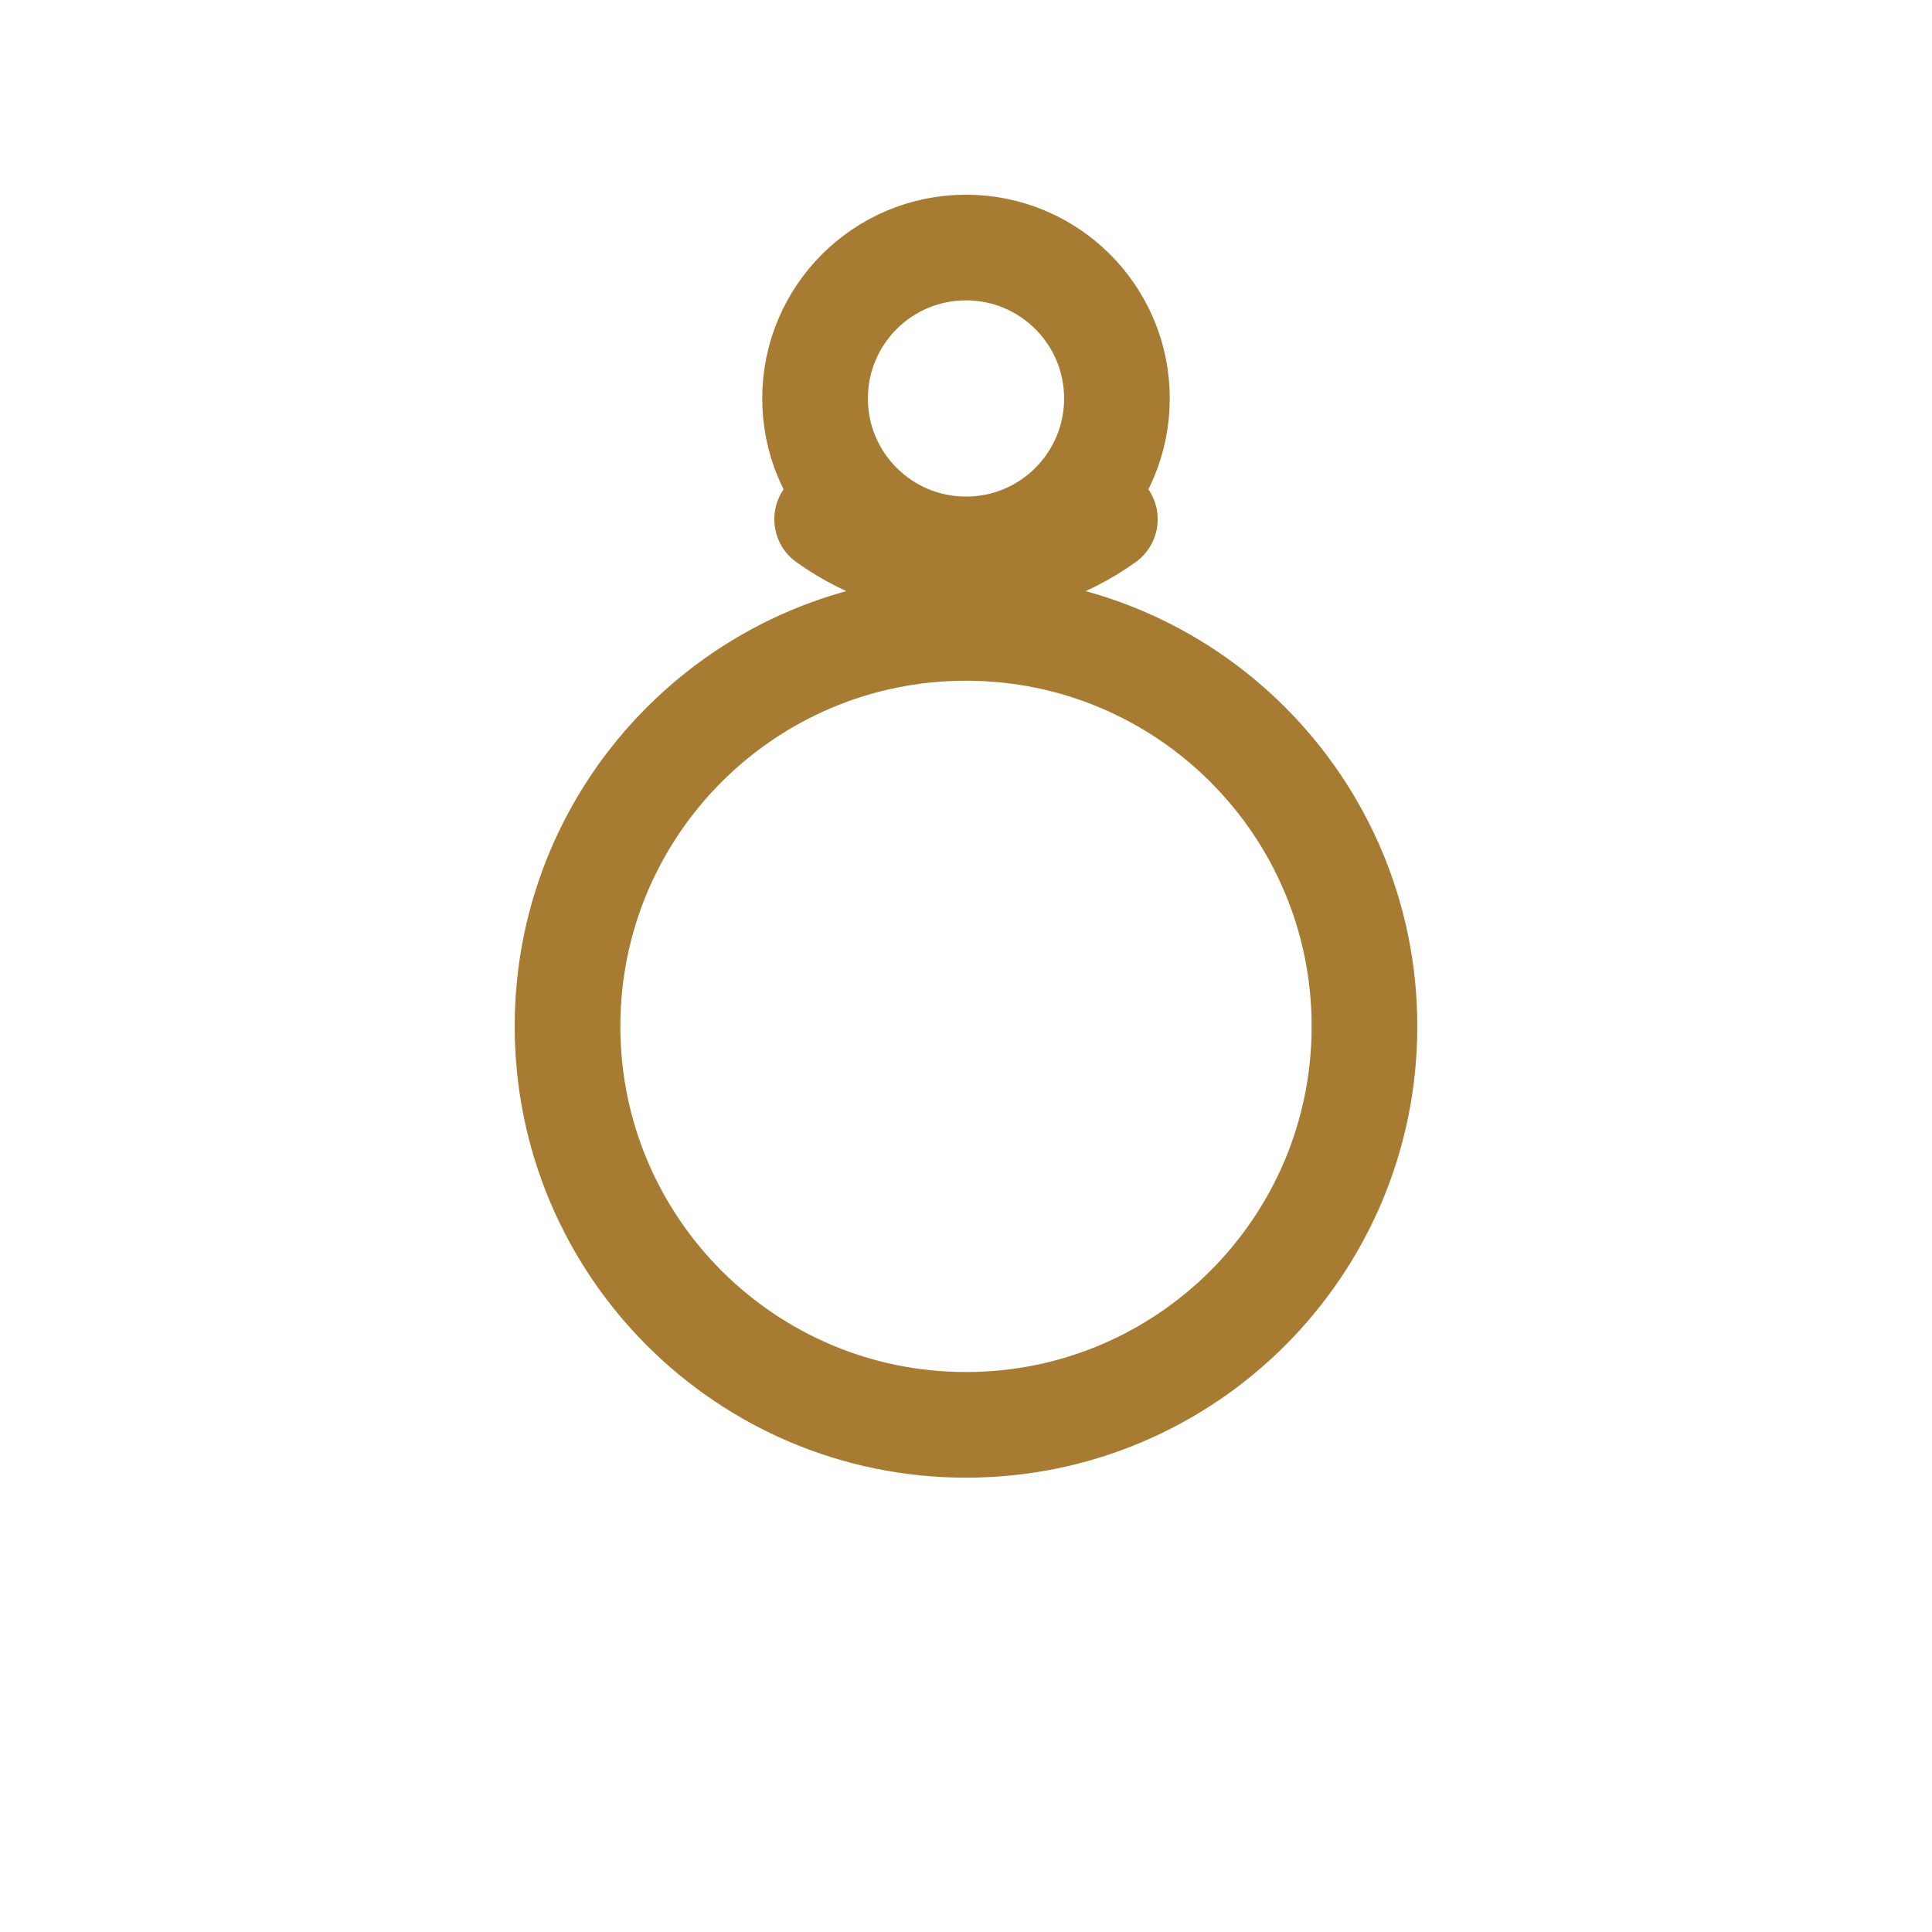
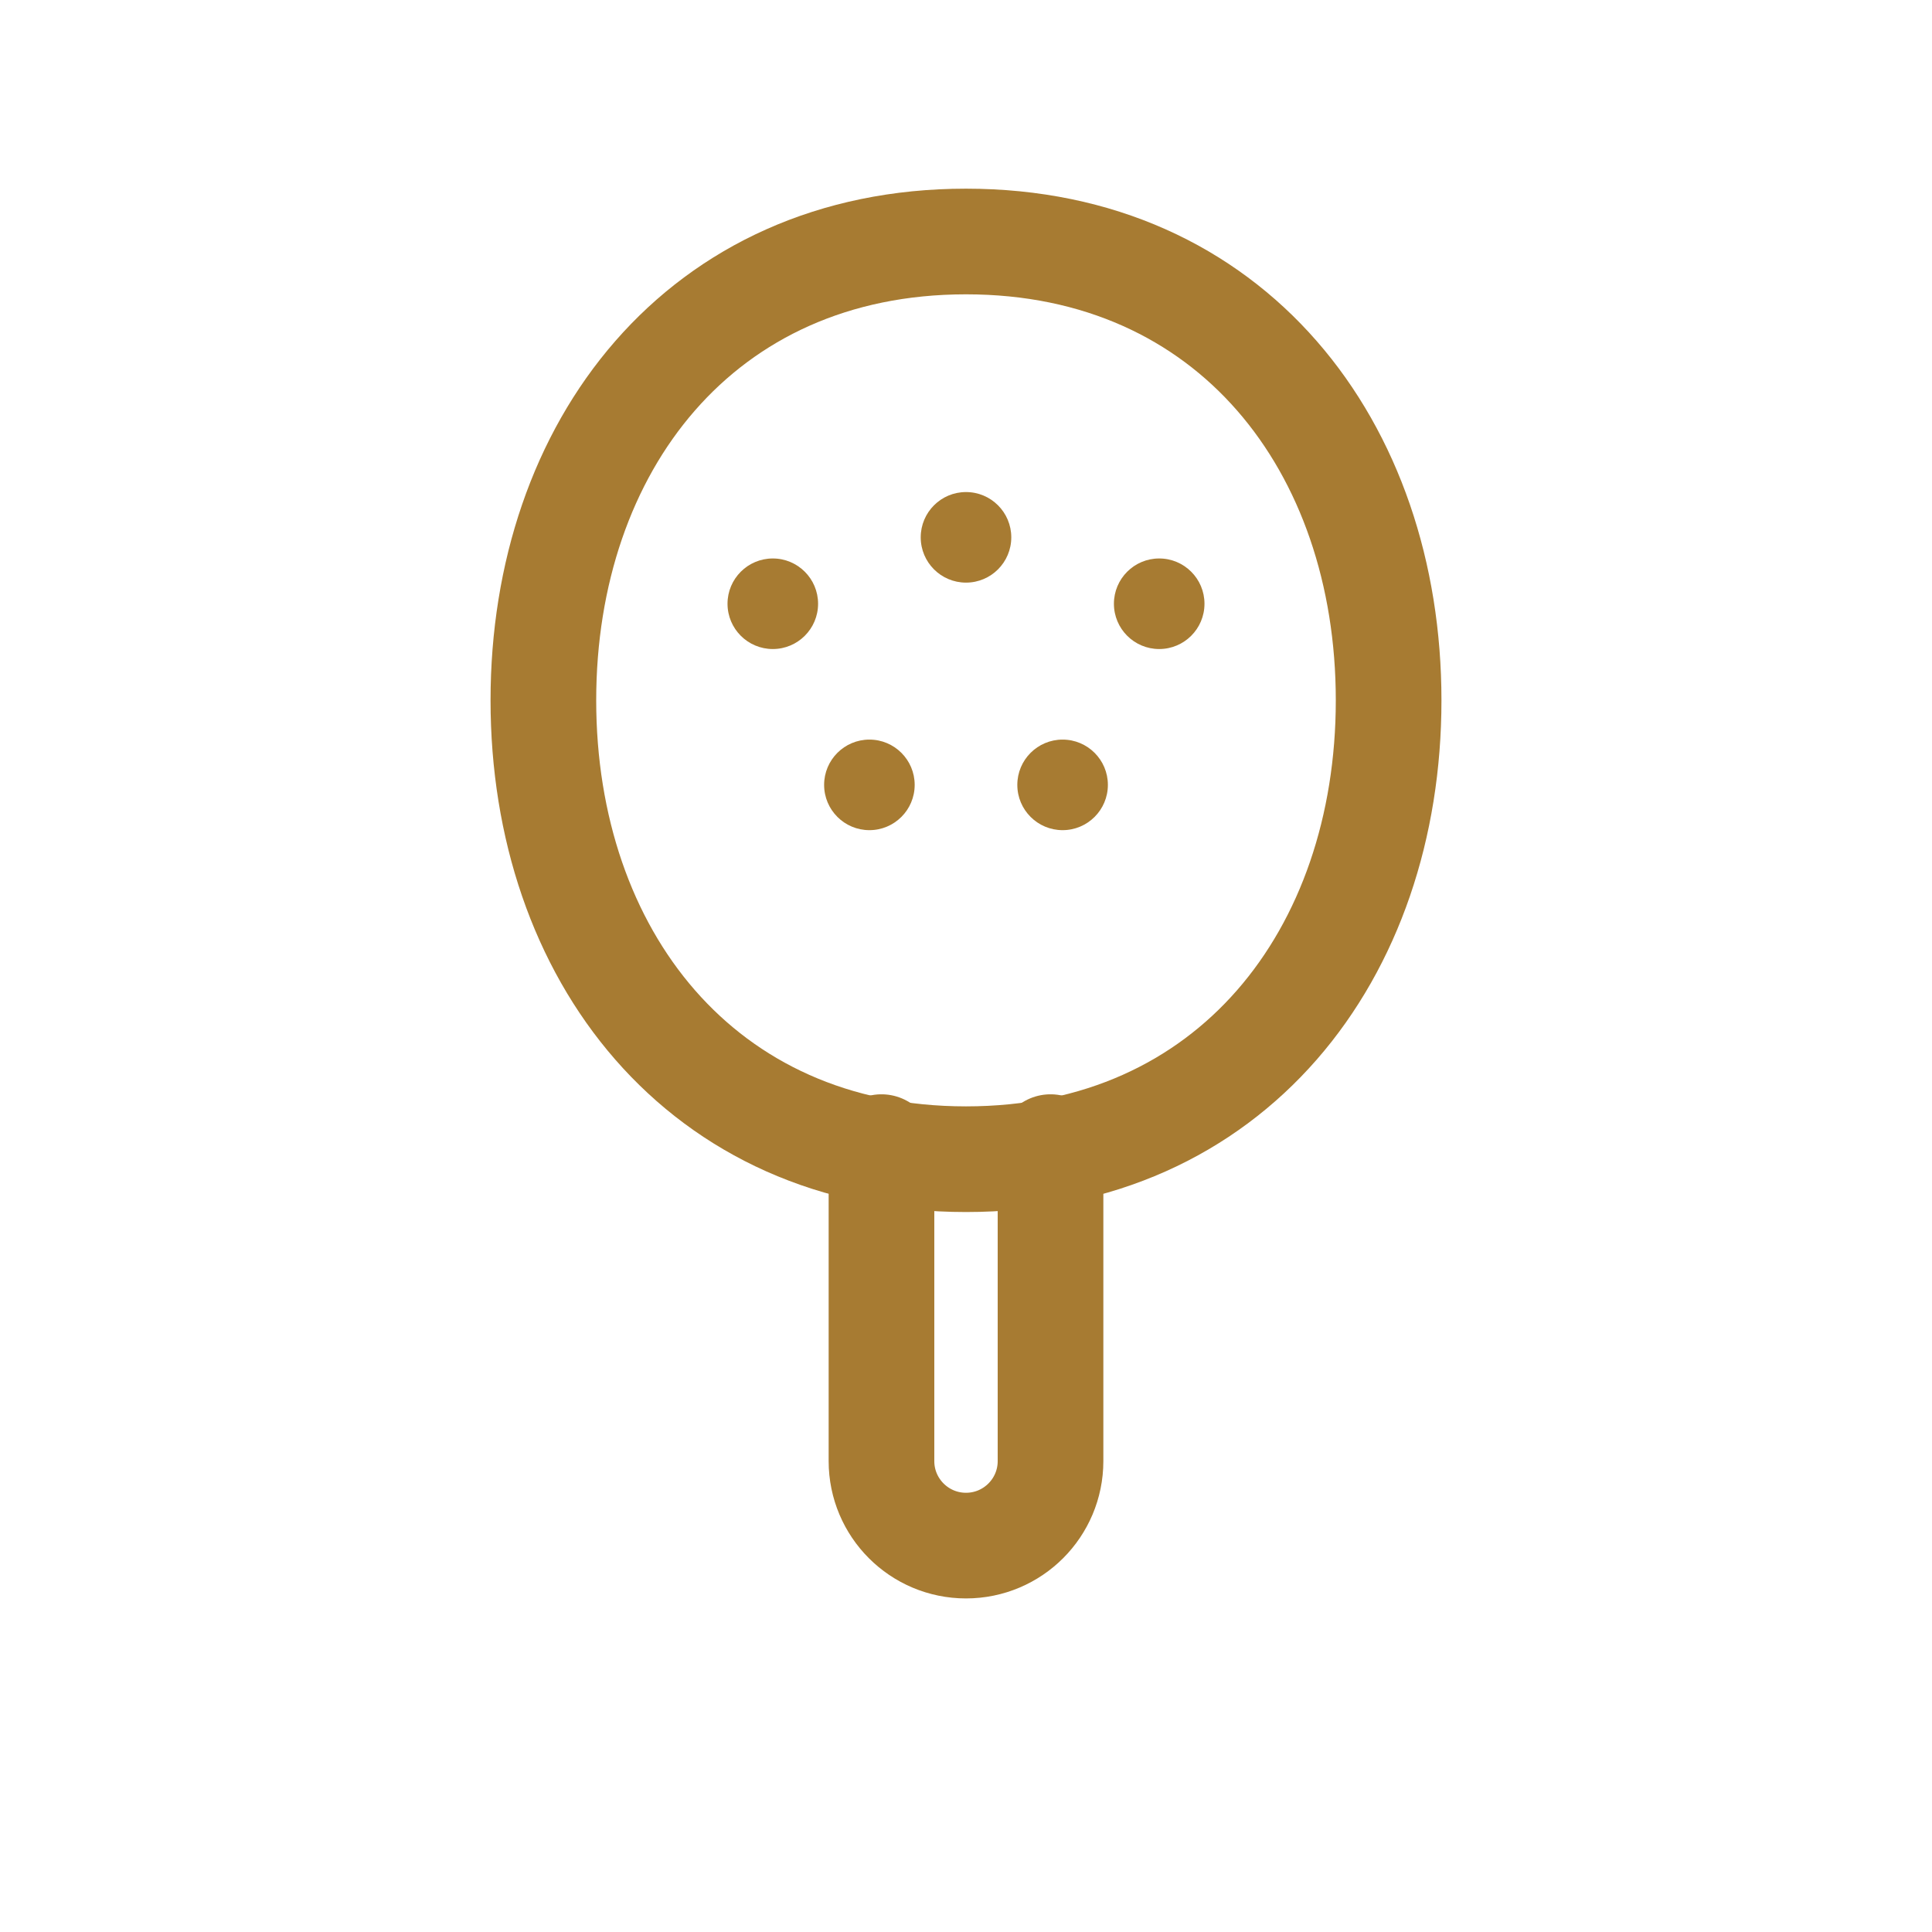
<svg xmlns="http://www.w3.org/2000/svg" viewBox="0 0 32 32" fill="none" stroke="#A77B32" stroke-width="1.75" stroke-linecap="round" stroke-linejoin="round">
-   <circle cx="16" cy="17" r="6.6" />
-   <circle cx="16" cy="6.6" r="2.5" />
-   <path d="M13.7 8.6c1.4 1 3.2 1 4.6 0" />
+   <path d="M16 4C20.4 4 23 7.4 23 11.6 23 15.8 20.4 19.2 16 19.2 11.6 19.2 9 15.8 9 11.6 9 7.4 11.6 4 16 4Z" />
+   <path d="M14.6 19v5.2a1.4 1.4 0 0 0 2.8 0V19" />
+   <circle cx="12.8" cy="10" r=".75" fill="#A77B32" stroke="none" />
+   <circle cx="16" cy="8.9" r=".75" fill="#A77B32" stroke="none" />
+   <circle cx="19.2" cy="10" r=".75" fill="#A77B32" stroke="none" />
+   <circle cx="14.4" cy="13" r=".75" fill="#A77B32" stroke="none" />
+   <circle cx="17.6" cy="13" r=".75" fill="#A77B32" stroke="none" />
</svg>
